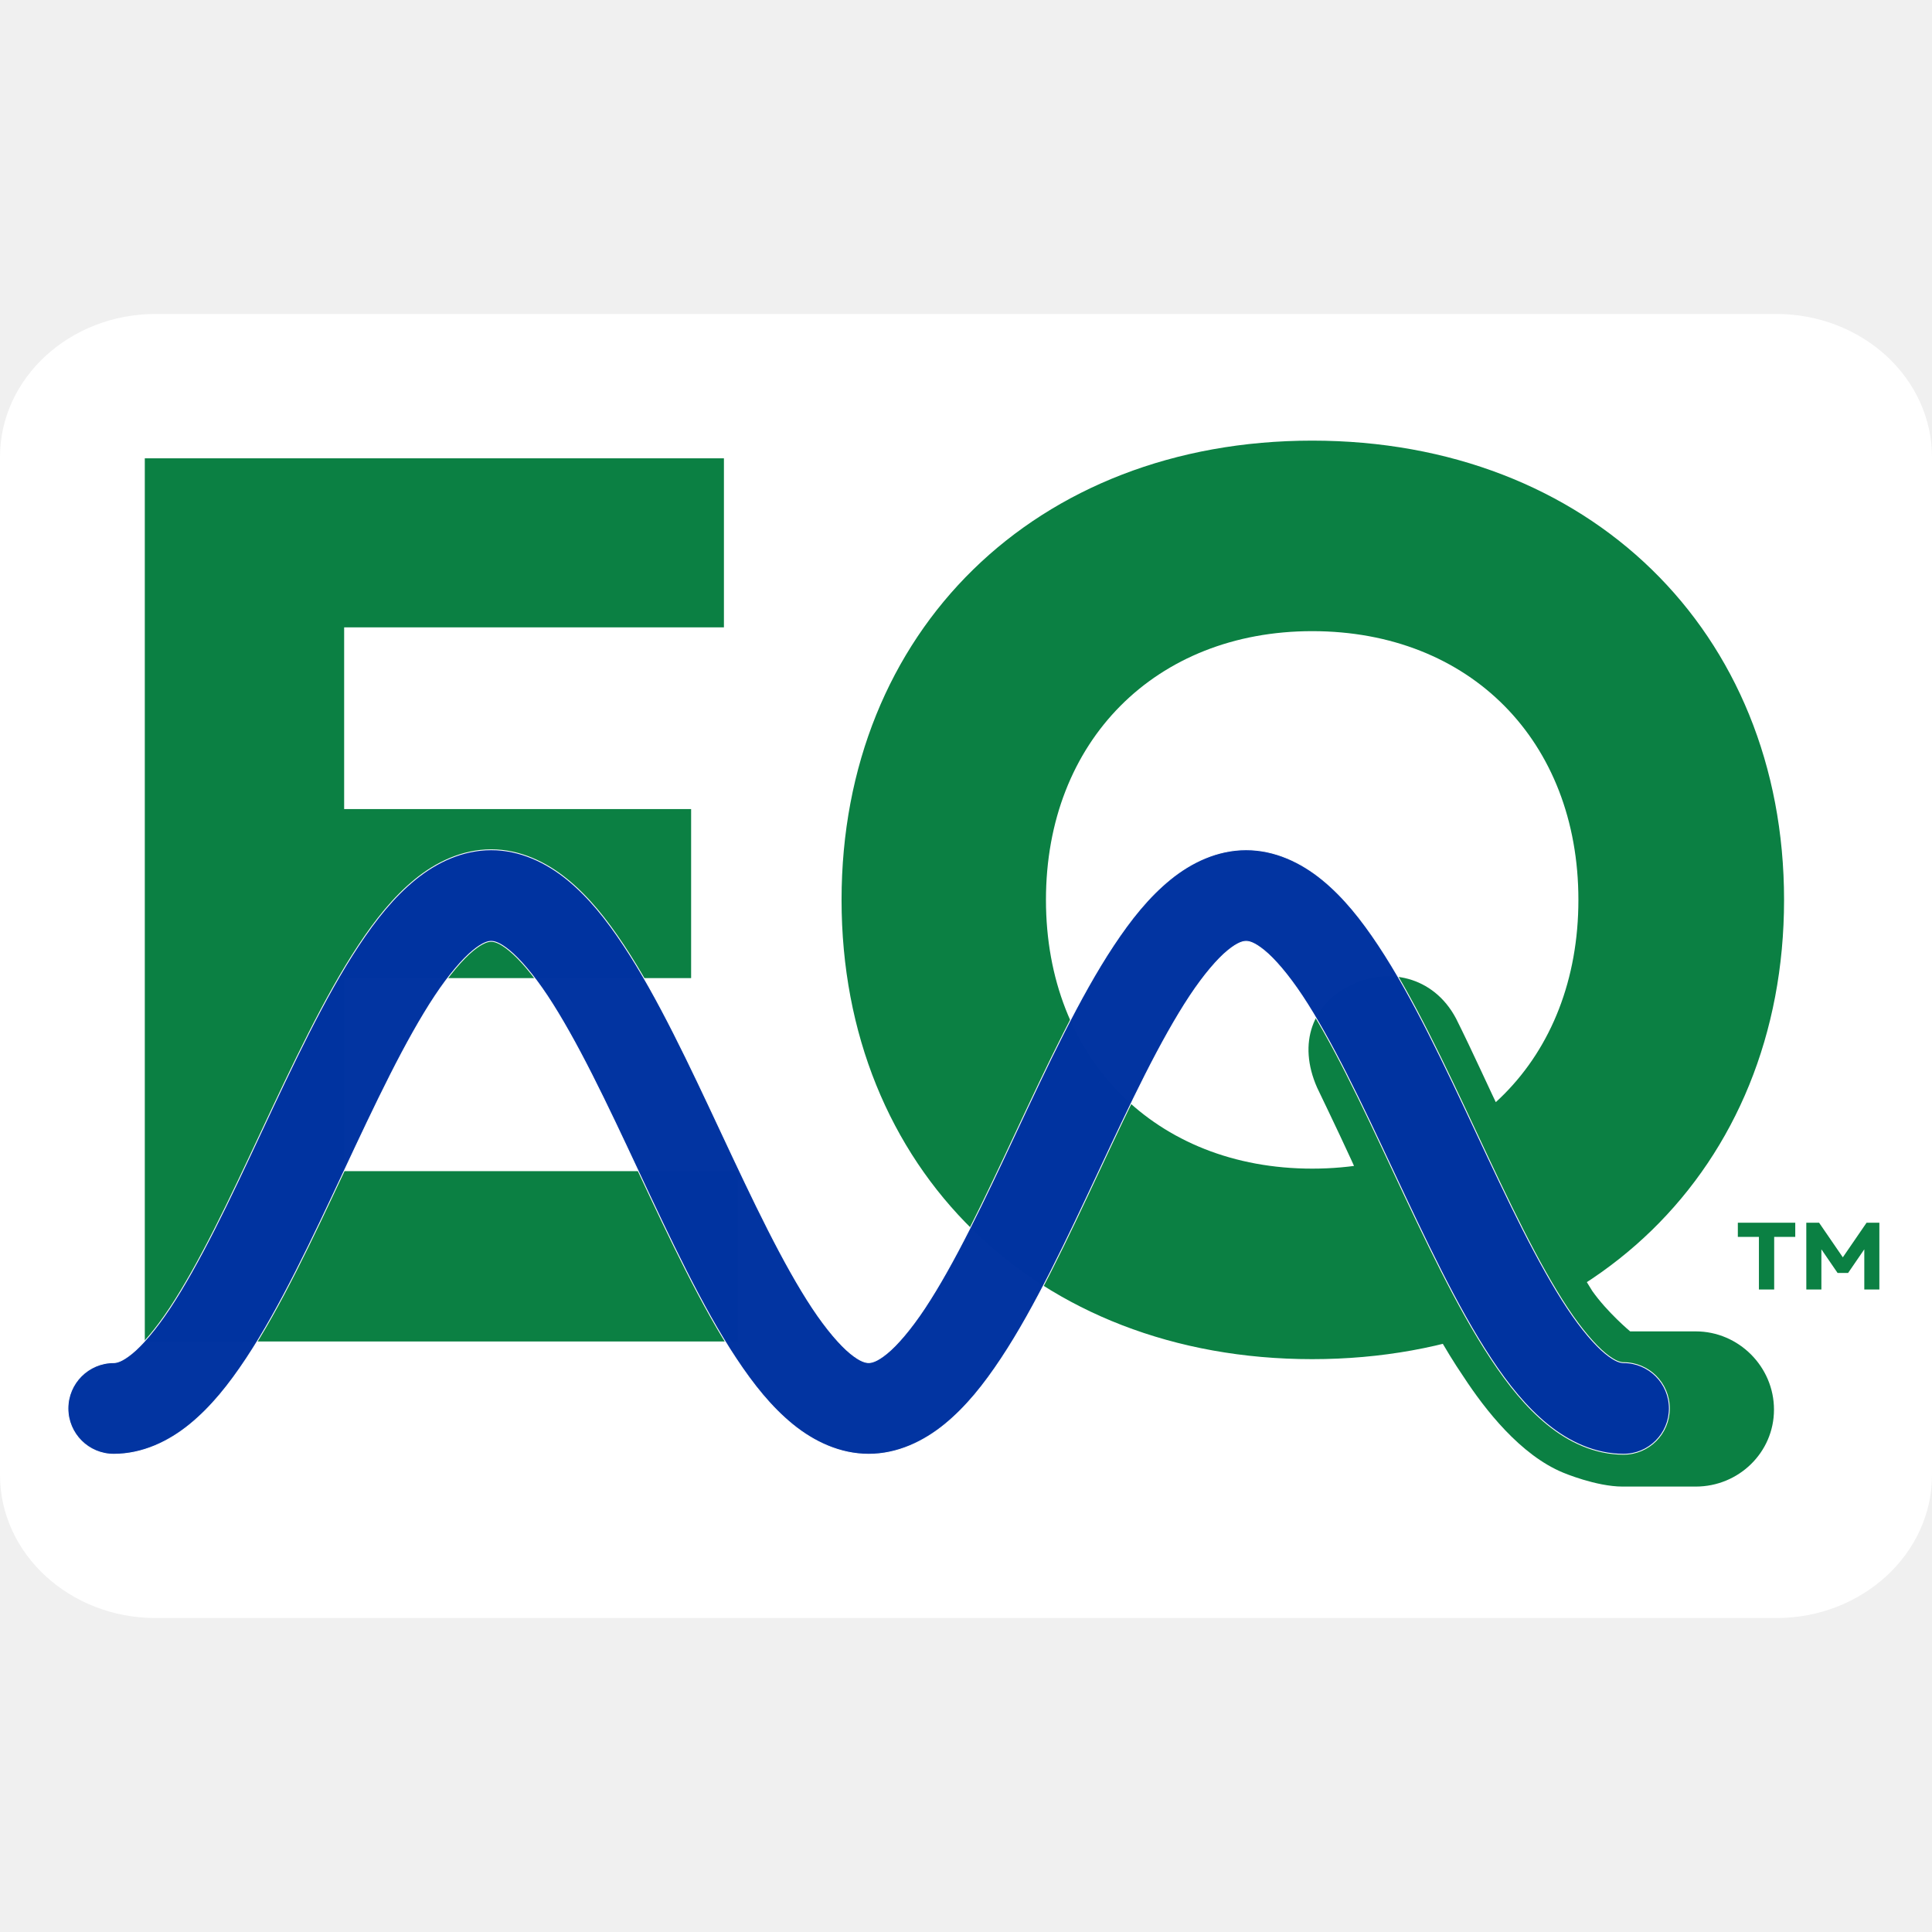
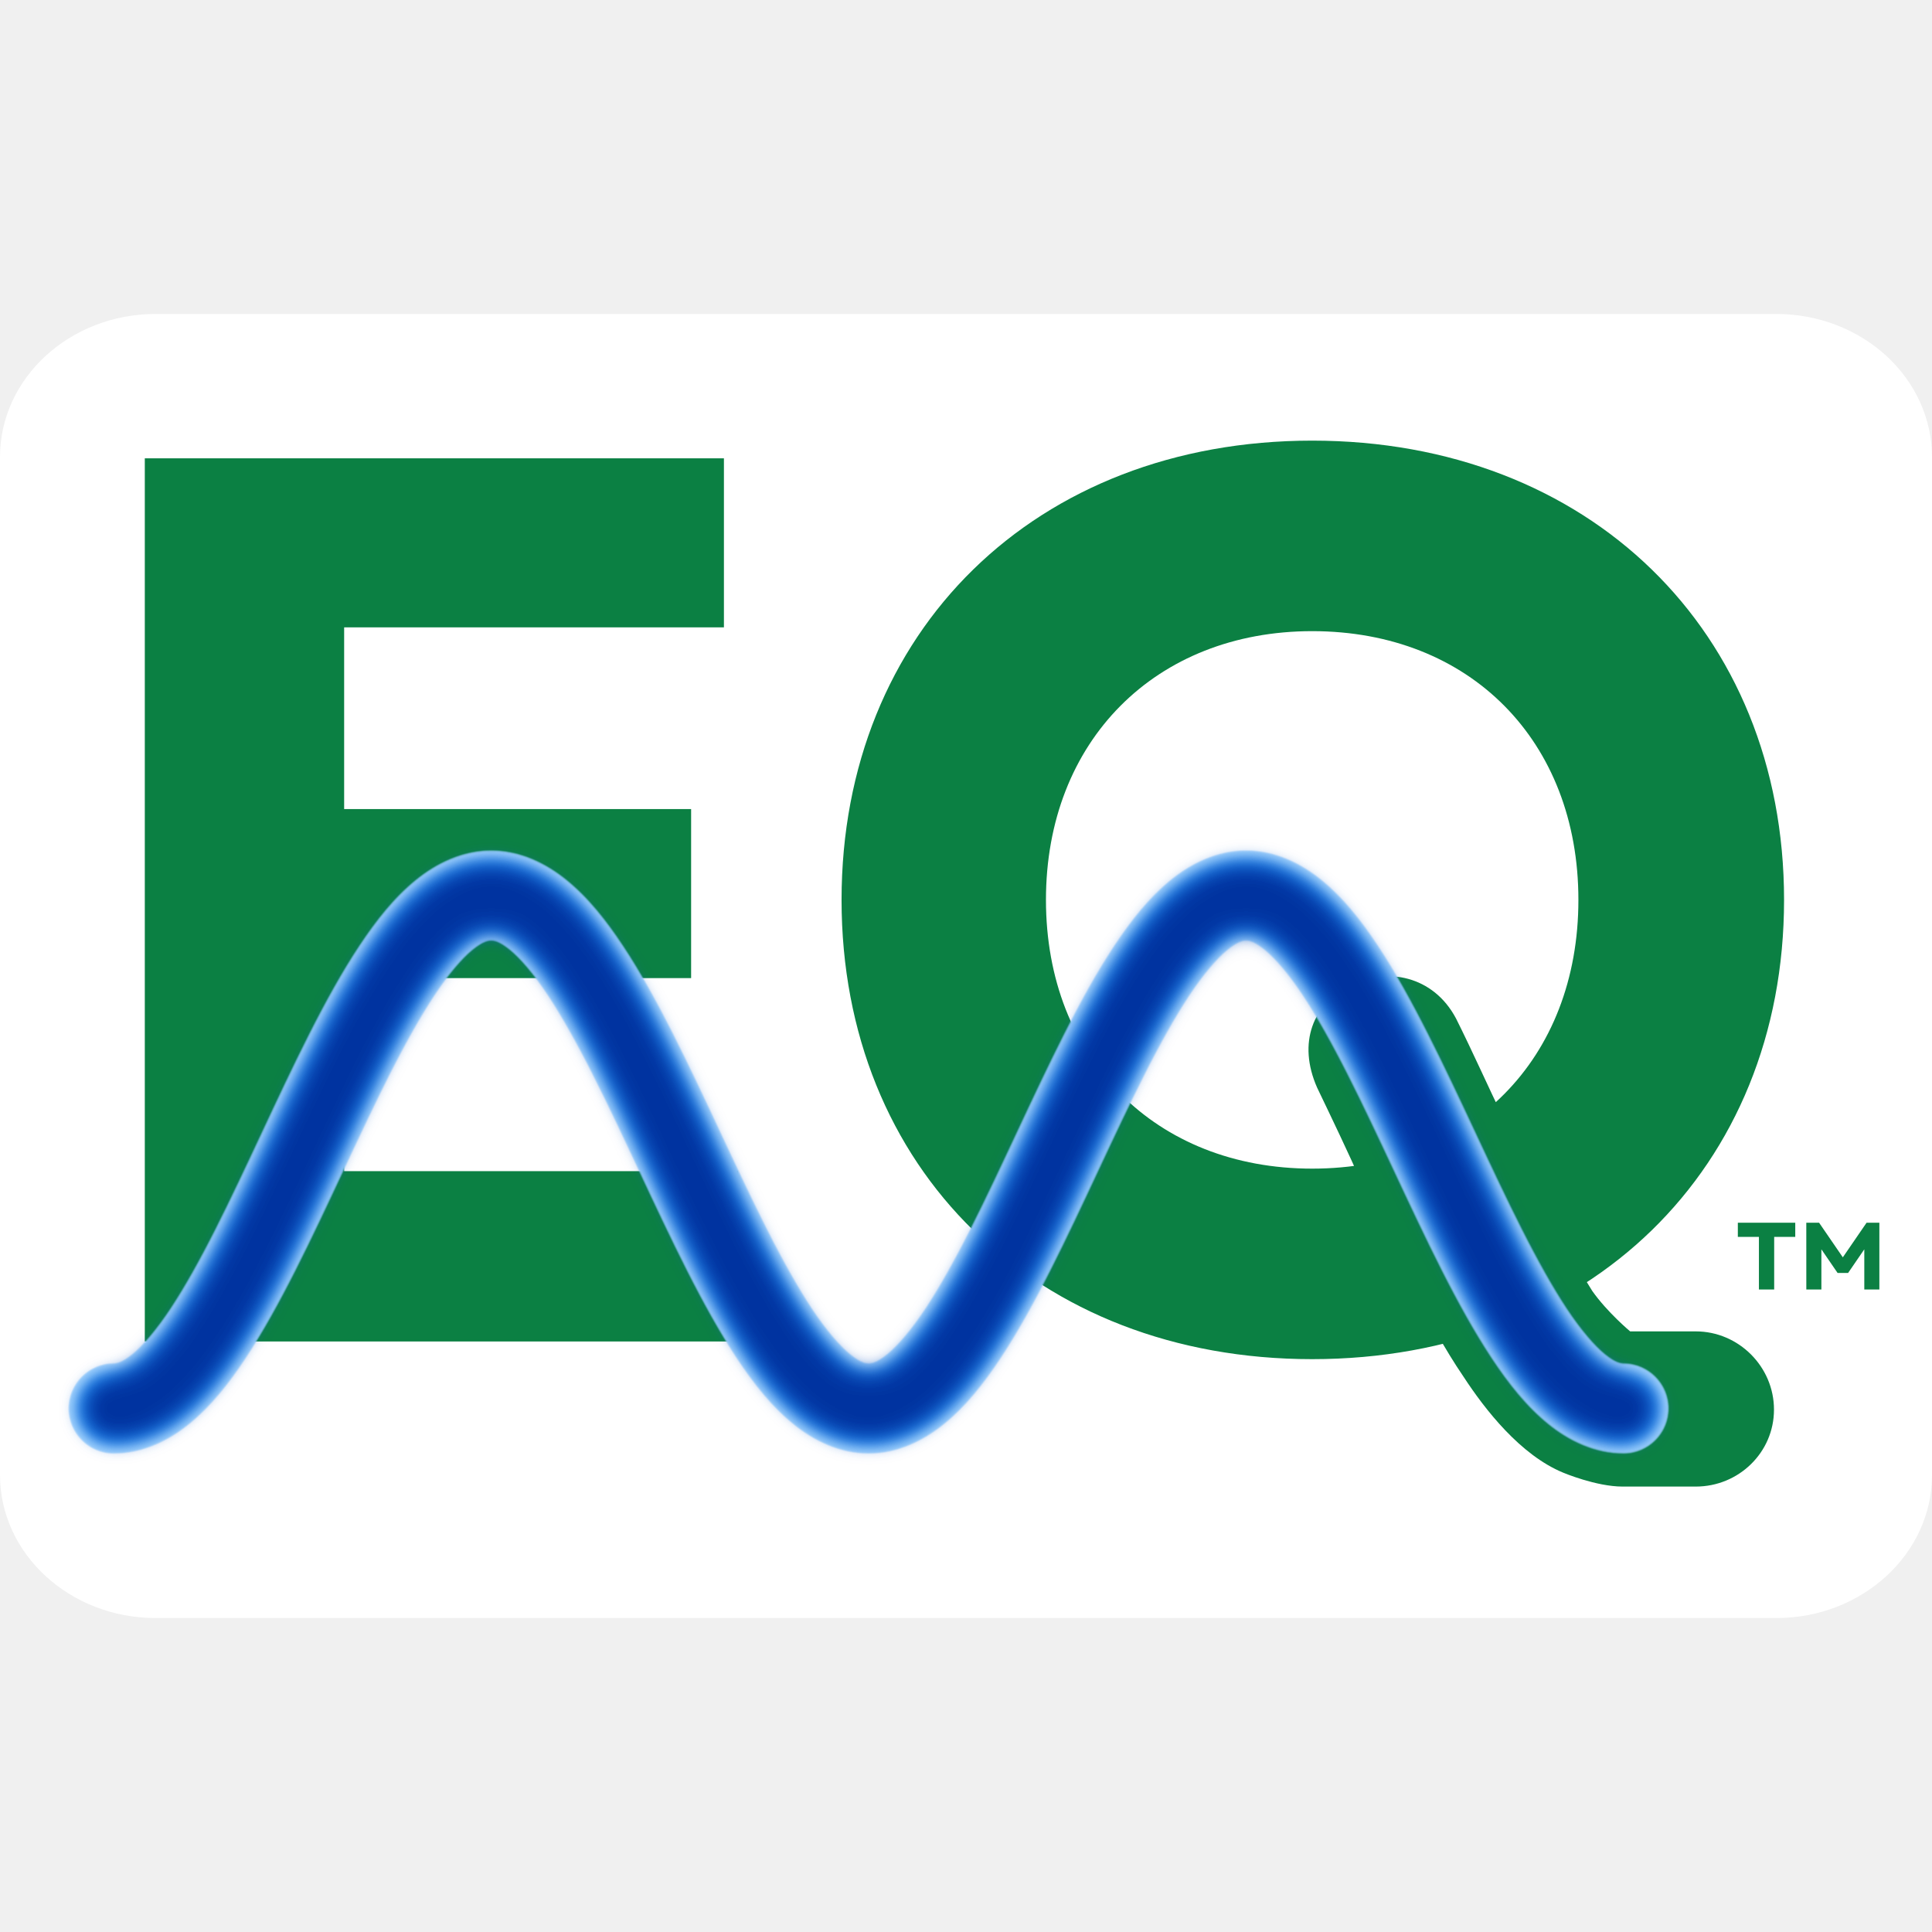
<svg xmlns="http://www.w3.org/2000/svg" width="600" height="600" viewBox="0 0 158.75 158.75" version="1.1" id="svg1" xml:space="preserve">
  <defs id="defs1">
    <clipPath id="p.1">
      <path d="M 0,0 H 1688 V 712 H 0 Z" clip-rule="evenodd" id="path11" />
    </clipPath>
+     <filter style="color-interpolation-filters:sRGB;" id="filter15" x="-0.045" y="-0.132" width="1.09" height="1.264">
+       <feGaussianBlur stdDeviation="0.75" result="blur" id="feGaussianBlur13" />
+       <feComposite in="SourceGraphic" in2="blur" operator="atop" result="composite1" id="feComposite13" />
+       <feComposite in2="composite1" operator="in" result="composite2" id="feComposite14" />
+       <feComposite in2="composite2" operator="in" result="composite3" id="feComposite15" />
+     </filter>
+     <filter style="color-interpolation-filters:sRGB;" id="filter22" x="-0.05" y="-0.146" width="1.099" height="1.292">
+       <feGaussianBlur stdDeviation="1" result="blur" id="feGaussianBlur20" />
+       <feComposite in="SourceGraphic" in2="blur" operator="atop" result="composite1" id="feComposite20" />
+       <feComposite in2="composite1" operator="in" result="composite2" id="feComposite21" />
+       <feComposite in2="composite2" operator="in" result="composite3" id="feComposite22" />
+     </filter>
+     <filter style="color-interpolation-filters:sRGB;" id="filter3" x="-0.002" y="-0.005" width="1.004" height="1.01">
+       <feGaussianBlur stdDeviation="0.1" result="blur" id="feGaussianBlur1" />
+       <feComposite in="SourceGraphic" in2="blur" operator="atop" result="composite1" id="feComposite1" />
+       <feComposite in2="composite1" operator="in" result="composite2" id="feComposite2" />
+       <feComposite in2="composite2" operator="in" result="composite3" id="feComposite3" />
+     </filter>
+     <filter style="color-interpolation-filters:sRGB;" id="filter6" x="-0.014" y="-0.036" width="1.027" height="1.072">
+       <feGaussianBlur stdDeviation="0.75" result="blur" id="feGaussianBlur3" />
+       <feComposite in="SourceGraphic" in2="blur" operator="atop" result="composite1" id="feComposite4" />
+       <feComposite in2="composite1" operator="in" result="composite2" id="feComposite5" />
+       <feComposite in2="composite2" operator="in" result="composite3" id="feComposite6" />
+     </filter>
+     <filter style="color-interpolation-filters:sRGB;" id="filter9" x="-0.022" y="-0.058" width="1.044" height="1.116">
+       <feGaussianBlur stdDeviation="1.2" result="blur" id="feGaussianBlur6" />
+       <feComposite in="SourceGraphic" in2="blur" operator="atop" result="composite1" id="feComposite7" />
+       <feComposite in2="composite1" operator="in" result="composite2" id="feComposite8" />
+       <feComposite in2="composite2" operator="in" result="composite3" id="feComposite9" />
+     </filter>
  </defs>
-   <path fill="#ffffff" d="m 1.1556137e-7,37.56 v 0 C 1.1556137e-7,31.064 5.733,25.797 12.804,25.797 H 145.946 c 3.396,0 6.653,1.239 9.054,3.445 2.401,2.206 3.75,5.198 3.75,8.318 v 83.629 c 0,6.497 -5.733,11.764 -12.804,11.764 H 12.804 C 5.733,132.953 1.1556137e-7,127.686 1.1556137e-7,121.19 Z" fill-rule="evenodd" id="background" style="stroke:none;stroke-width:0.268;stroke-linecap:square;stroke-miterlimit:10" />
-   <path d="m 11.898,110.229 c 0,0 0,-72.571 0,-72.571 0,0 47.586,0 47.586,0 0,0 0,13.892 0,13.892 0,0 -31.206,0 -31.206,0 0,0 0,14.929 0,14.929 0,0 28.51,0 28.51,0 0,0 0,13.892 0,13.892 0,0 -28.51,0 -28.51,0 0,0 0,15.862 0,15.862 0,0 32.346,0 32.346,0 0,0 0,13.996 0,13.996 z M 146.594,73.943 c 0,22.082 -16.069,37.737 -38.774,37.737 -22.704,0 -38.67,-15.655 -38.67,-37.737 0,-22.082 15.966,-37.737 38.67,-37.737 22.704,0 38.774,15.655 38.774,37.737 z m -60.649,0 c 0,13.063 9.02,22.082 21.875,22.082 12.959,0 21.875,-9.02 21.875,-22.082 0,-13.063 -8.916,-22.082 -21.875,-22.082 -12.855,0 -21.875,9.02 -21.875,22.082 z m 22.29,15.447 c -1.659,-3.732 -0.311,-6.946 2.696,-8.398 3.007,-1.555 6.842,-0.829 8.709,2.695 1.348,2.695 2.592,5.495 3.94,8.294 1.244,2.695 2.592,5.495 3.836,7.879 1.14,2.384 2.384,4.562 3.421,6.22 0,0 0,0 0,0 1.244,1.762 3.11,3.318 3.11,3.318 1.244,0 3.94,0 5.391,0 3.525,0 6.428,2.903 6.428,6.428 0,3.525 -2.903,6.324 -6.428,6.324 -1.451,0 -4.665,0 -6.013,0 -2.177,0 -4.873,-1.14 -4.873,-1.14 -3.525,-1.451 -6.428,-5.184 -8.19,-7.879 0,0 0,0 0,0 0,0 0,0 0,0 -1.555,-2.281 -2.903,-4.769 -4.251,-7.464 0,0 0,0 0,0 -1.348,-2.696 -2.695,-5.495 -4.043,-8.294 -1.244,-2.799 -2.488,-5.391 -3.732,-7.983 z" id="text2-0" style="font-size:103.673px;font-family:Garet-Q;-inkscape-font-specification:Garet-Q;letter-spacing:-1.323px;fill:#0b8043;stroke-width:1.296" aria-label="EQ" />
-   <path style="font-weight:bold;font-size:7.838px;font-family:Garet;-inkscape-font-specification:'Garet Bold';letter-spacing:0px;fill:#0b8043;stroke-width:0.098" d="m 144.528,105.955 h 1.254 v -4.319 h 1.732 v -1.168 h -4.718 v 1.168 h 1.732 z m 3.895,0 h 1.238 v -3.3 l 1.332,1.944 h 0.862 l 1.332,-1.944 v 3.3 h 1.238 v -5.487 h -1.05 l -1.952,2.845 -1.952,-2.845 h -1.05 z" id="text2-0-6" aria-label="TM" />
-   <path style="color:#000000;fill:#0033a0;fill-opacity:0.991;stroke-linecap:round;stroke:#ffffff;stroke-opacity:0.991;stroke-width:0.265;stroke-dasharray:none;vector-effect:non-scaling-stroke;-inkscape-stroke:hairline" d="m 40.359,69.824 c -2.354,0.001 -4.505,1.022 -6.256,2.453 -1.748,1.428 -3.213,3.259 -4.633,5.402 -1.419,2.141 -2.765,4.589 -4.096,7.213 -1.33,2.622 -2.637,5.411 -3.93,8.17 -1.292,2.758 -2.57,5.485 -3.824,7.959 -1.254,2.474 -2.493,4.702 -3.658,6.461 -1.165,1.759 -2.285,3.05 -3.119,3.73 -0.836,0.682 -1.271,0.756 -1.5,0.756 a 3.763,3.763 0 0 0 -3.76,3.766 3.763,3.763 0 0 0 3.766,3.76 c 2.356,-0.002 4.503,-1.024 6.252,-2.451 1.751,-1.429 3.216,-3.263 4.635,-5.404 1.419,-2.142 2.766,-4.592 4.096,-7.215 1.33,-2.622 2.635,-5.409 3.928,-8.168 1.292,-2.758 2.571,-5.484 3.826,-7.959 1.254,-2.474 2.492,-4.701 3.658,-6.461 1.165,-1.759 2.284,-3.048 3.121,-3.732 0.834,-0.681 1.267,-0.756 1.498,-0.756 0.224,-9.9e-5 0.658,0.073 1.494,0.756 v 0.002 c 0.834,0.681 1.956,1.972 3.121,3.73 1.165,1.759 2.402,3.987 3.656,6.461 1.255,2.474 2.534,5.201 3.826,7.959 1.293,2.759 2.598,5.545 3.928,8.168 1.33,2.623 2.677,5.071 4.096,7.213 v 0.002 h 0.002 c 1.419,2.141 2.883,3.974 4.631,5.402 1.75,1.43 3.902,2.451 6.256,2.453 h 0.002 c 2.359,0 4.508,-1.024 6.256,-2.451 1.751,-1.429 3.216,-3.263 4.635,-5.404 1.419,-2.141 2.766,-4.591 4.096,-7.213 v -0.002 c 1.33,-2.622 2.636,-5.41 3.928,-8.168 1.292,-2.758 2.571,-5.484 3.826,-7.959 1.254,-2.474 2.492,-4.701 3.658,-6.461 1.165,-1.758 2.284,-3.048 3.121,-3.732 0.834,-0.681 1.267,-0.756 1.498,-0.756 0.225,-9.9e-5 0.657,0.074 1.494,0.758 0.834,0.681 1.955,1.972 3.121,3.73 1.165,1.758 2.404,3.987 3.658,6.461 h -0.002 c 1.255,2.474 2.534,5.201 3.826,7.959 1.293,2.759 2.6,5.545 3.93,8.168 1.33,2.623 2.677,5.072 4.094,7.213 v 0.002 c 1.419,2.142 2.884,3.974 4.633,5.402 h 0.002 c 1.75,1.43 3.9,2.451 6.254,2.453 a 3.763,3.763 0 0 0 3.766,-3.76 3.763,3.763 0 0 0 -3.76,-3.766 c -0.231,-1.7e-4 -0.666,-0.074 -1.5,-0.756 -0.836,-0.683 -1.955,-1.974 -3.119,-3.73 l -0.002,-0.002 c -1.165,-1.761 -2.402,-3.986 -3.656,-6.459 -1.255,-2.475 -2.534,-5.201 -3.826,-7.959 -1.292,-2.759 -2.598,-5.548 -3.928,-8.17 -1.33,-2.623 -2.678,-5.071 -4.098,-7.213 -1.419,-2.141 -2.882,-3.975 -4.633,-5.404 -1.748,-1.427 -3.898,-2.452 -6.258,-2.451 -2.354,0.001 -4.505,1.022 -6.256,2.453 -1.747,1.428 -3.213,3.259 -4.633,5.402 -1.419,2.141 -2.765,4.589 -4.096,7.213 -1.33,2.623 -2.635,5.411 -3.928,8.17 -1.292,2.758 -2.571,5.485 -3.826,7.959 -1.255,2.474 -2.493,4.701 -3.658,6.459 v 0.002 c -1.166,1.759 -2.285,3.05 -3.119,3.73 -0.835,0.682 -1.271,0.754 -1.496,0.754 -0.231,-4e-4 -0.665,-0.073 -1.498,-0.754 -0.836,-0.683 -1.956,-1.972 -3.121,-3.73 -1.166,-1.76 -2.402,-3.987 -3.656,-6.461 C 61.847,98.547 60.568,95.821 59.275,93.062 57.983,90.304 56.678,87.515 55.348,84.893 54.018,82.27 52.669,79.821 51.25,77.68 49.831,75.538 48.367,73.704 46.617,72.275 44.869,70.848 42.719,69.823 40.359,69.824 Z" id="wave" />
+   <g id="layer1" style="opacity:1">
+     <path fill="#ffffff" d="m 1.1556137e-7,37.56 v 0 C 1.1556137e-7,31.064 5.733,25.797 12.804,25.797 H 145.946 c 3.396,0 6.653,1.239 9.054,3.445 2.401,2.206 3.75,5.198 3.75,8.318 v 83.629 c 0,6.497 -5.733,11.764 -12.804,11.764 H 12.804 C 5.733,132.953 1.1556137e-7,127.686 1.1556137e-7,121.19 Z" fill-rule="evenodd" id="background" style="stroke:none;stroke-width:0.268;stroke-linecap:square;stroke-miterlimit:10" />
+     <path d="m 11.898,110.229 c 0,0 0,-72.571 0,-72.571 0,0 47.586,0 47.586,0 0,0 0,13.892 0,13.892 0,0 -31.206,0 -31.206,0 0,0 0,14.929 0,14.929 0,0 28.51,0 28.51,0 0,0 0,13.892 0,13.892 0,0 -28.51,0 -28.51,0 0,0 0,15.862 0,15.862 0,0 32.346,0 32.346,0 0,0 0,13.996 0,13.996 z M 146.594,73.943 c 0,22.082 -16.069,37.737 -38.774,37.737 -22.704,0 -38.67,-15.655 -38.67,-37.737 0,-22.082 15.966,-37.737 38.67,-37.737 22.704,0 38.774,15.655 38.774,37.737 z m -60.649,0 c 0,13.063 9.02,22.082 21.875,22.082 12.959,0 21.875,-9.02 21.875,-22.082 0,-13.063 -8.916,-22.082 -21.875,-22.082 -12.855,0 -21.875,9.02 -21.875,22.082 z m 22.29,15.447 c -1.659,-3.732 -0.311,-6.946 2.696,-8.398 3.007,-1.555 6.842,-0.829 8.709,2.695 1.348,2.695 2.592,5.495 3.94,8.294 1.244,2.695 2.592,5.495 3.836,7.879 1.14,2.384 2.384,4.562 3.421,6.22 0,0 0,0 0,0 1.244,1.762 3.11,3.318 3.11,3.318 1.244,0 3.94,0 5.391,0 3.525,0 6.428,2.903 6.428,6.428 0,3.525 -2.903,6.324 -6.428,6.324 -1.451,0 -4.665,0 -6.013,0 -2.177,0 -4.873,-1.14 -4.873,-1.14 -3.525,-1.451 -6.428,-5.184 -8.19,-7.879 0,0 0,0 0,0 0,0 0,0 0,0 -1.555,-2.281 -2.903,-4.769 -4.251,-7.464 0,0 0,0 0,0 -1.348,-2.696 -2.695,-5.495 -4.043,-8.294 -1.244,-2.799 -2.488,-5.391 -3.732,-7.983 z" id="text2-0" style="font-size:103.673px;font-family:Garet-Q;-inkscape-font-specification:Garet-Q;letter-spacing:-1.323px;fill:#0b8043;stroke-width:1.296" aria-label="EQ" />
+     <path style="font-weight:bold;font-size:7.838px;font-family:Garet;-inkscape-font-specification:'Garet Bold';letter-spacing:0px;fill:#0b8043;stroke-width:0.098" d="m 144.528,105.955 h 1.254 v -4.319 h 1.732 v -1.168 h -4.718 v 1.168 h 1.732 z m 3.895,0 h 1.238 v -3.3 l 1.332,1.944 h 0.862 l 1.332,-1.944 v 3.3 h 1.238 v -5.487 h -1.05 l -1.952,2.845 -1.952,-2.845 h -1.05 z" id="text2-0-6" aria-label="TM" />
+     <path style="baseline-shift:baseline;display:inline;overflow:visible;vector-effect:none;fill:#a6d6ff;stroke-linecap:round;enable-background:accumulate;stop-color:#000000;stop-opacity:1;opacity:1;filter:url(#filter3)" d="m 40.359,69.822 c -2.354,0.001 -4.507,1.022 -6.258,2.453 -1.747,1.428 -3.211,3.262 -4.631,5.404 -1.419,2.141 -2.767,4.589 -4.098,7.213 -1.33,2.623 -2.635,5.411 -3.928,8.17 -1.292,2.758 -2.57,5.485 -3.824,7.959 -1.254,2.474 -2.493,4.701 -3.658,6.459 -1.165,1.759 -2.285,3.052 -3.119,3.732 -0.836,0.682 -1.273,0.756 -1.502,0.756 a 3.763,3.763 0 0 0 -3.76,3.766 3.763,3.763 0 0 0 3.766,3.76 c 2.356,-0.002 4.505,-1.026 6.254,-2.453 1.751,-1.429 3.216,-3.261 4.635,-5.402 1.419,-2.142 2.766,-4.592 4.096,-7.215 1.33,-2.622 2.635,-5.411 3.928,-8.17 1.292,-2.758 2.571,-5.484 3.826,-7.959 1.254,-2.474 2.492,-4.699 3.658,-6.459 1.165,-1.759 2.282,-3.048 3.119,-3.732 h 0.002 c 0.834,-0.682 1.265,-0.756 1.496,-0.756 0.224,-9.9e-5 0.66,0.073 1.496,0.756 0.834,0.681 1.956,1.974 3.121,3.732 1.165,1.759 2.402,3.985 3.656,6.459 1.255,2.474 2.534,5.201 3.826,7.959 1.293,2.759 2.598,5.547 3.928,8.17 1.33,2.623 2.677,5.071 4.096,7.213 v 0.002 c 1.419,2.142 2.884,3.974 4.633,5.402 1.75,1.43 3.902,2.451 6.256,2.453 h 0.002 c 2.359,0 4.508,-1.026 6.256,-2.453 1.751,-1.429 3.216,-3.261 4.635,-5.402 1.419,-2.142 2.766,-4.592 4.096,-7.215 1.33,-2.622 2.635,-5.411 3.928,-8.17 1.292,-2.758 2.571,-5.484 3.826,-7.959 1.254,-2.474 2.492,-4.699 3.658,-6.459 1.165,-1.758 2.284,-3.048 3.121,-3.732 0.834,-0.681 1.267,-0.756 1.498,-0.756 0.225,-9.9e-5 0.657,0.073 1.494,0.756 0.834,0.681 1.955,1.974 3.121,3.732 1.165,1.758 2.402,3.987 3.656,6.461 1.255,2.474 2.534,5.199 3.826,7.957 1.293,2.759 2.598,5.547 3.928,8.17 1.33,2.623 2.679,5.072 4.096,7.213 v 0.002 c 1.419,2.142 2.884,3.974 4.633,5.402 1.75,1.43 3.902,2.451 6.256,2.453 a 3.763,3.763 0 0 0 3.764,-3.76 3.763,3.763 0 0 0 -3.758,-3.766 c -0.231,-1.7e-4 -0.666,-0.074 -1.5,-0.756 -0.836,-0.683 -1.956,-1.973 -3.121,-3.73 v -0.002 c -1.165,-1.761 -2.402,-3.986 -3.656,-6.459 -1.255,-2.475 -2.534,-5.201 -3.826,-7.959 -1.292,-2.759 -2.6,-5.548 -3.93,-8.17 -1.33,-2.623 -2.676,-5.071 -4.096,-7.213 -1.419,-2.141 -2.882,-3.975 -4.633,-5.404 -1.748,-1.427 -3.898,-2.454 -6.258,-2.453 -2.354,0.001 -4.505,1.022 -6.256,2.453 -1.747,1.428 -3.213,3.261 -4.633,5.404 -1.419,2.141 -2.765,4.589 -4.096,7.213 -1.33,2.623 -2.637,5.411 -3.93,8.17 -1.292,2.758 -2.57,5.485 -3.824,7.959 -1.255,2.474 -2.493,4.701 -3.658,6.459 -1.166,1.759 -2.285,3.052 -3.119,3.732 -0.836,0.682 -1.271,0.756 -1.496,0.756 -0.231,-1.7e-4 -0.664,-0.074 -1.498,-0.756 -0.836,-0.683 -1.956,-1.973 -3.121,-3.73 v -0.002 c -1.166,-1.76 -2.404,-3.986 -3.658,-6.459 C 61.845,98.547 60.568,95.821 59.275,93.062 57.983,90.304 56.676,87.515 55.346,84.893 54.016,82.27 52.669,79.821 51.25,77.68 49.831,75.538 48.367,73.704 46.617,72.275 44.869,70.848 42.719,69.821 40.359,69.822 Z" id="wave-3" />
+     <path style="baseline-shift:baseline;display:inline;overflow:visible;vector-effect:none;fill:#2697ff;stroke-linecap:round;enable-background:accumulate;stop-color:#000000;stop-opacity:1;opacity:1;filter:url(#filter6)" d="m 40.359,69.822 c -2.354,0.001 -4.507,1.022 -6.258,2.453 -1.747,1.428 -3.211,3.262 -4.631,5.404 -1.419,2.141 -2.767,4.589 -4.098,7.213 -1.33,2.623 -2.635,5.411 -3.928,8.17 -1.292,2.758 -2.57,5.485 -3.824,7.959 -1.254,2.474 -2.493,4.701 -3.658,6.459 -1.165,1.759 -2.285,3.052 -3.119,3.732 -0.836,0.682 -1.273,0.756 -1.502,0.756 a 3.763,3.763 0 0 0 -3.76,3.766 3.763,3.763 0 0 0 3.766,3.76 c 2.356,-0.002 4.505,-1.026 6.254,-2.453 1.751,-1.429 3.216,-3.261 4.635,-5.402 1.419,-2.142 2.766,-4.592 4.096,-7.215 1.33,-2.622 2.635,-5.411 3.928,-8.17 1.292,-2.758 2.571,-5.484 3.826,-7.959 1.254,-2.474 2.492,-4.699 3.658,-6.459 1.165,-1.759 2.282,-3.048 3.119,-3.732 h 0.002 c 0.834,-0.682 1.265,-0.756 1.496,-0.756 0.224,-9.9e-5 0.66,0.073 1.496,0.756 0.834,0.681 1.956,1.974 3.121,3.732 1.165,1.759 2.402,3.985 3.656,6.459 1.255,2.474 2.534,5.201 3.826,7.959 1.293,2.759 2.598,5.547 3.928,8.17 1.33,2.623 2.677,5.071 4.096,7.213 v 0.002 c 1.419,2.142 2.884,3.974 4.633,5.402 1.75,1.43 3.902,2.451 6.256,2.453 h 0.002 c 2.359,0 4.508,-1.026 6.256,-2.453 1.751,-1.429 3.216,-3.261 4.635,-5.402 1.419,-2.142 2.766,-4.592 4.096,-7.215 1.33,-2.622 2.635,-5.411 3.928,-8.17 1.292,-2.758 2.571,-5.484 3.826,-7.959 1.254,-2.474 2.492,-4.699 3.658,-6.459 1.165,-1.758 2.284,-3.048 3.121,-3.732 0.834,-0.681 1.267,-0.756 1.498,-0.756 0.225,-9.9e-5 0.657,0.073 1.494,0.756 0.834,0.681 1.955,1.974 3.121,3.732 1.165,1.758 2.402,3.987 3.656,6.461 1.255,2.474 2.534,5.199 3.826,7.957 1.293,2.759 2.598,5.547 3.928,8.17 1.33,2.623 2.679,5.072 4.096,7.213 v 0.002 c 1.419,2.142 2.884,3.974 4.633,5.402 1.75,1.43 3.902,2.451 6.256,2.453 a 3.763,3.763 0 0 0 3.764,-3.76 3.763,3.763 0 0 0 -3.758,-3.766 c -0.231,-1.7e-4 -0.666,-0.074 -1.5,-0.756 -0.836,-0.683 -1.956,-1.973 -3.121,-3.73 v -0.002 c -1.165,-1.761 -2.402,-3.986 -3.656,-6.459 -1.255,-2.475 -2.534,-5.201 -3.826,-7.959 -1.292,-2.759 -2.6,-5.548 -3.93,-8.17 -1.33,-2.623 -2.676,-5.071 -4.096,-7.213 -1.419,-2.141 -2.882,-3.975 -4.633,-5.404 -1.748,-1.427 -3.898,-2.454 -6.258,-2.453 -2.354,0.001 -4.505,1.022 -6.256,2.453 -1.747,1.428 -3.213,3.261 -4.633,5.404 -1.419,2.141 -2.765,4.589 -4.096,7.213 -1.33,2.623 -2.637,5.411 -3.93,8.17 -1.292,2.758 -2.57,5.485 -3.824,7.959 -1.255,2.474 -2.493,4.701 -3.658,6.459 -1.166,1.759 -2.285,3.052 -3.119,3.732 -0.836,0.682 -1.271,0.756 -1.496,0.756 -0.231,-1.7e-4 -0.664,-0.074 -1.498,-0.756 -0.836,-0.683 -1.956,-1.973 -3.121,-3.73 v -0.002 c -1.166,-1.76 -2.404,-3.986 -3.658,-6.459 C 61.845,98.547 60.568,95.821 59.275,93.062 57.983,90.304 56.676,87.515 55.346,84.893 54.016,82.27 52.669,79.821 51.25,77.68 49.831,75.538 48.367,73.704 46.617,72.275 44.869,70.848 42.719,69.821 40.359,69.822 Z" id="wave-3-4" />
+     <path style="baseline-shift:baseline;display:inline;overflow:visible;vector-effect:none;fill:#0033a0;stroke-linecap:round;enable-background:accumulate;stop-color:#000000;stop-opacity:1;opacity:1;filter:url(#filter9)" d="m 40.359,69.822 c -2.354,0.001 -4.507,1.022 -6.258,2.453 -1.747,1.428 -3.211,3.262 -4.631,5.404 -1.419,2.141 -2.767,4.589 -4.098,7.213 -1.33,2.623 -2.635,5.411 -3.928,8.17 -1.292,2.758 -2.57,5.485 -3.824,7.959 -1.254,2.474 -2.493,4.701 -3.658,6.459 -1.165,1.759 -2.285,3.052 -3.119,3.732 -0.836,0.682 -1.273,0.756 -1.502,0.756 a 3.763,3.763 0 0 0 -3.76,3.766 3.763,3.763 0 0 0 3.766,3.76 c 2.356,-0.002 4.505,-1.026 6.254,-2.453 1.751,-1.429 3.216,-3.261 4.635,-5.402 1.419,-2.142 2.766,-4.592 4.096,-7.215 1.33,-2.622 2.635,-5.411 3.928,-8.17 1.292,-2.758 2.571,-5.484 3.826,-7.959 1.254,-2.474 2.492,-4.699 3.658,-6.459 1.165,-1.759 2.282,-3.048 3.119,-3.732 h 0.002 c 0.834,-0.682 1.265,-0.756 1.496,-0.756 0.224,-9.9e-5 0.66,0.073 1.496,0.756 0.834,0.681 1.956,1.974 3.121,3.732 1.165,1.759 2.402,3.985 3.656,6.459 1.255,2.474 2.534,5.201 3.826,7.959 1.293,2.759 2.598,5.547 3.928,8.17 1.33,2.623 2.677,5.071 4.096,7.213 v 0.002 c 1.419,2.142 2.884,3.974 4.633,5.402 1.75,1.43 3.902,2.451 6.256,2.453 h 0.002 c 2.359,0 4.508,-1.026 6.256,-2.453 1.751,-1.429 3.216,-3.261 4.635,-5.402 1.419,-2.142 2.766,-4.592 4.096,-7.215 1.33,-2.622 2.635,-5.411 3.928,-8.17 1.292,-2.758 2.571,-5.484 3.826,-7.959 1.254,-2.474 2.492,-4.699 3.658,-6.459 1.165,-1.758 2.284,-3.048 3.121,-3.732 0.834,-0.681 1.267,-0.756 1.498,-0.756 0.225,-9.9e-5 0.657,0.073 1.494,0.756 0.834,0.681 1.955,1.974 3.121,3.732 1.165,1.758 2.402,3.987 3.656,6.461 1.255,2.474 2.534,5.199 3.826,7.957 1.293,2.759 2.598,5.547 3.928,8.17 1.33,2.623 2.679,5.072 4.096,7.213 v 0.002 c 1.419,2.142 2.884,3.974 4.633,5.402 1.75,1.43 3.902,2.451 6.256,2.453 a 3.763,3.763 0 0 0 3.764,-3.76 3.763,3.763 0 0 0 -3.758,-3.766 c -0.231,-1.7e-4 -0.666,-0.074 -1.5,-0.756 -0.836,-0.683 -1.956,-1.973 -3.121,-3.73 v -0.002 c -1.165,-1.761 -2.402,-3.986 -3.656,-6.459 -1.255,-2.475 -2.534,-5.201 -3.826,-7.959 -1.292,-2.759 -2.6,-5.548 -3.93,-8.17 -1.33,-2.623 -2.676,-5.071 -4.096,-7.213 -1.419,-2.141 -2.882,-3.975 -4.633,-5.404 -1.748,-1.427 -3.898,-2.454 -6.258,-2.453 -2.354,0.001 -4.505,1.022 -6.256,2.453 -1.747,1.428 -3.213,3.261 -4.633,5.404 -1.419,2.141 -2.765,4.589 -4.096,7.213 -1.33,2.623 -2.637,5.411 -3.93,8.17 -1.292,2.758 -2.57,5.485 -3.824,7.959 -1.255,2.474 -2.493,4.701 -3.658,6.459 -1.166,1.759 -2.285,3.052 -3.119,3.732 -0.836,0.682 -1.271,0.756 -1.496,0.756 -0.231,-1.7e-4 -0.664,-0.074 -1.498,-0.756 -0.836,-0.683 -1.956,-1.973 -3.121,-3.73 v -0.002 c -1.166,-1.76 -2.404,-3.986 -3.658,-6.459 C 61.845,98.547 60.568,95.821 59.275,93.062 57.983,90.304 56.676,87.515 55.346,84.893 54.016,82.27 52.669,79.821 51.25,77.68 49.831,75.538 48.367,73.704 46.617,72.275 44.869,70.848 42.719,69.821 40.359,69.822 Z" id="wave-3-4-7" />
+   </g>
</svg>
